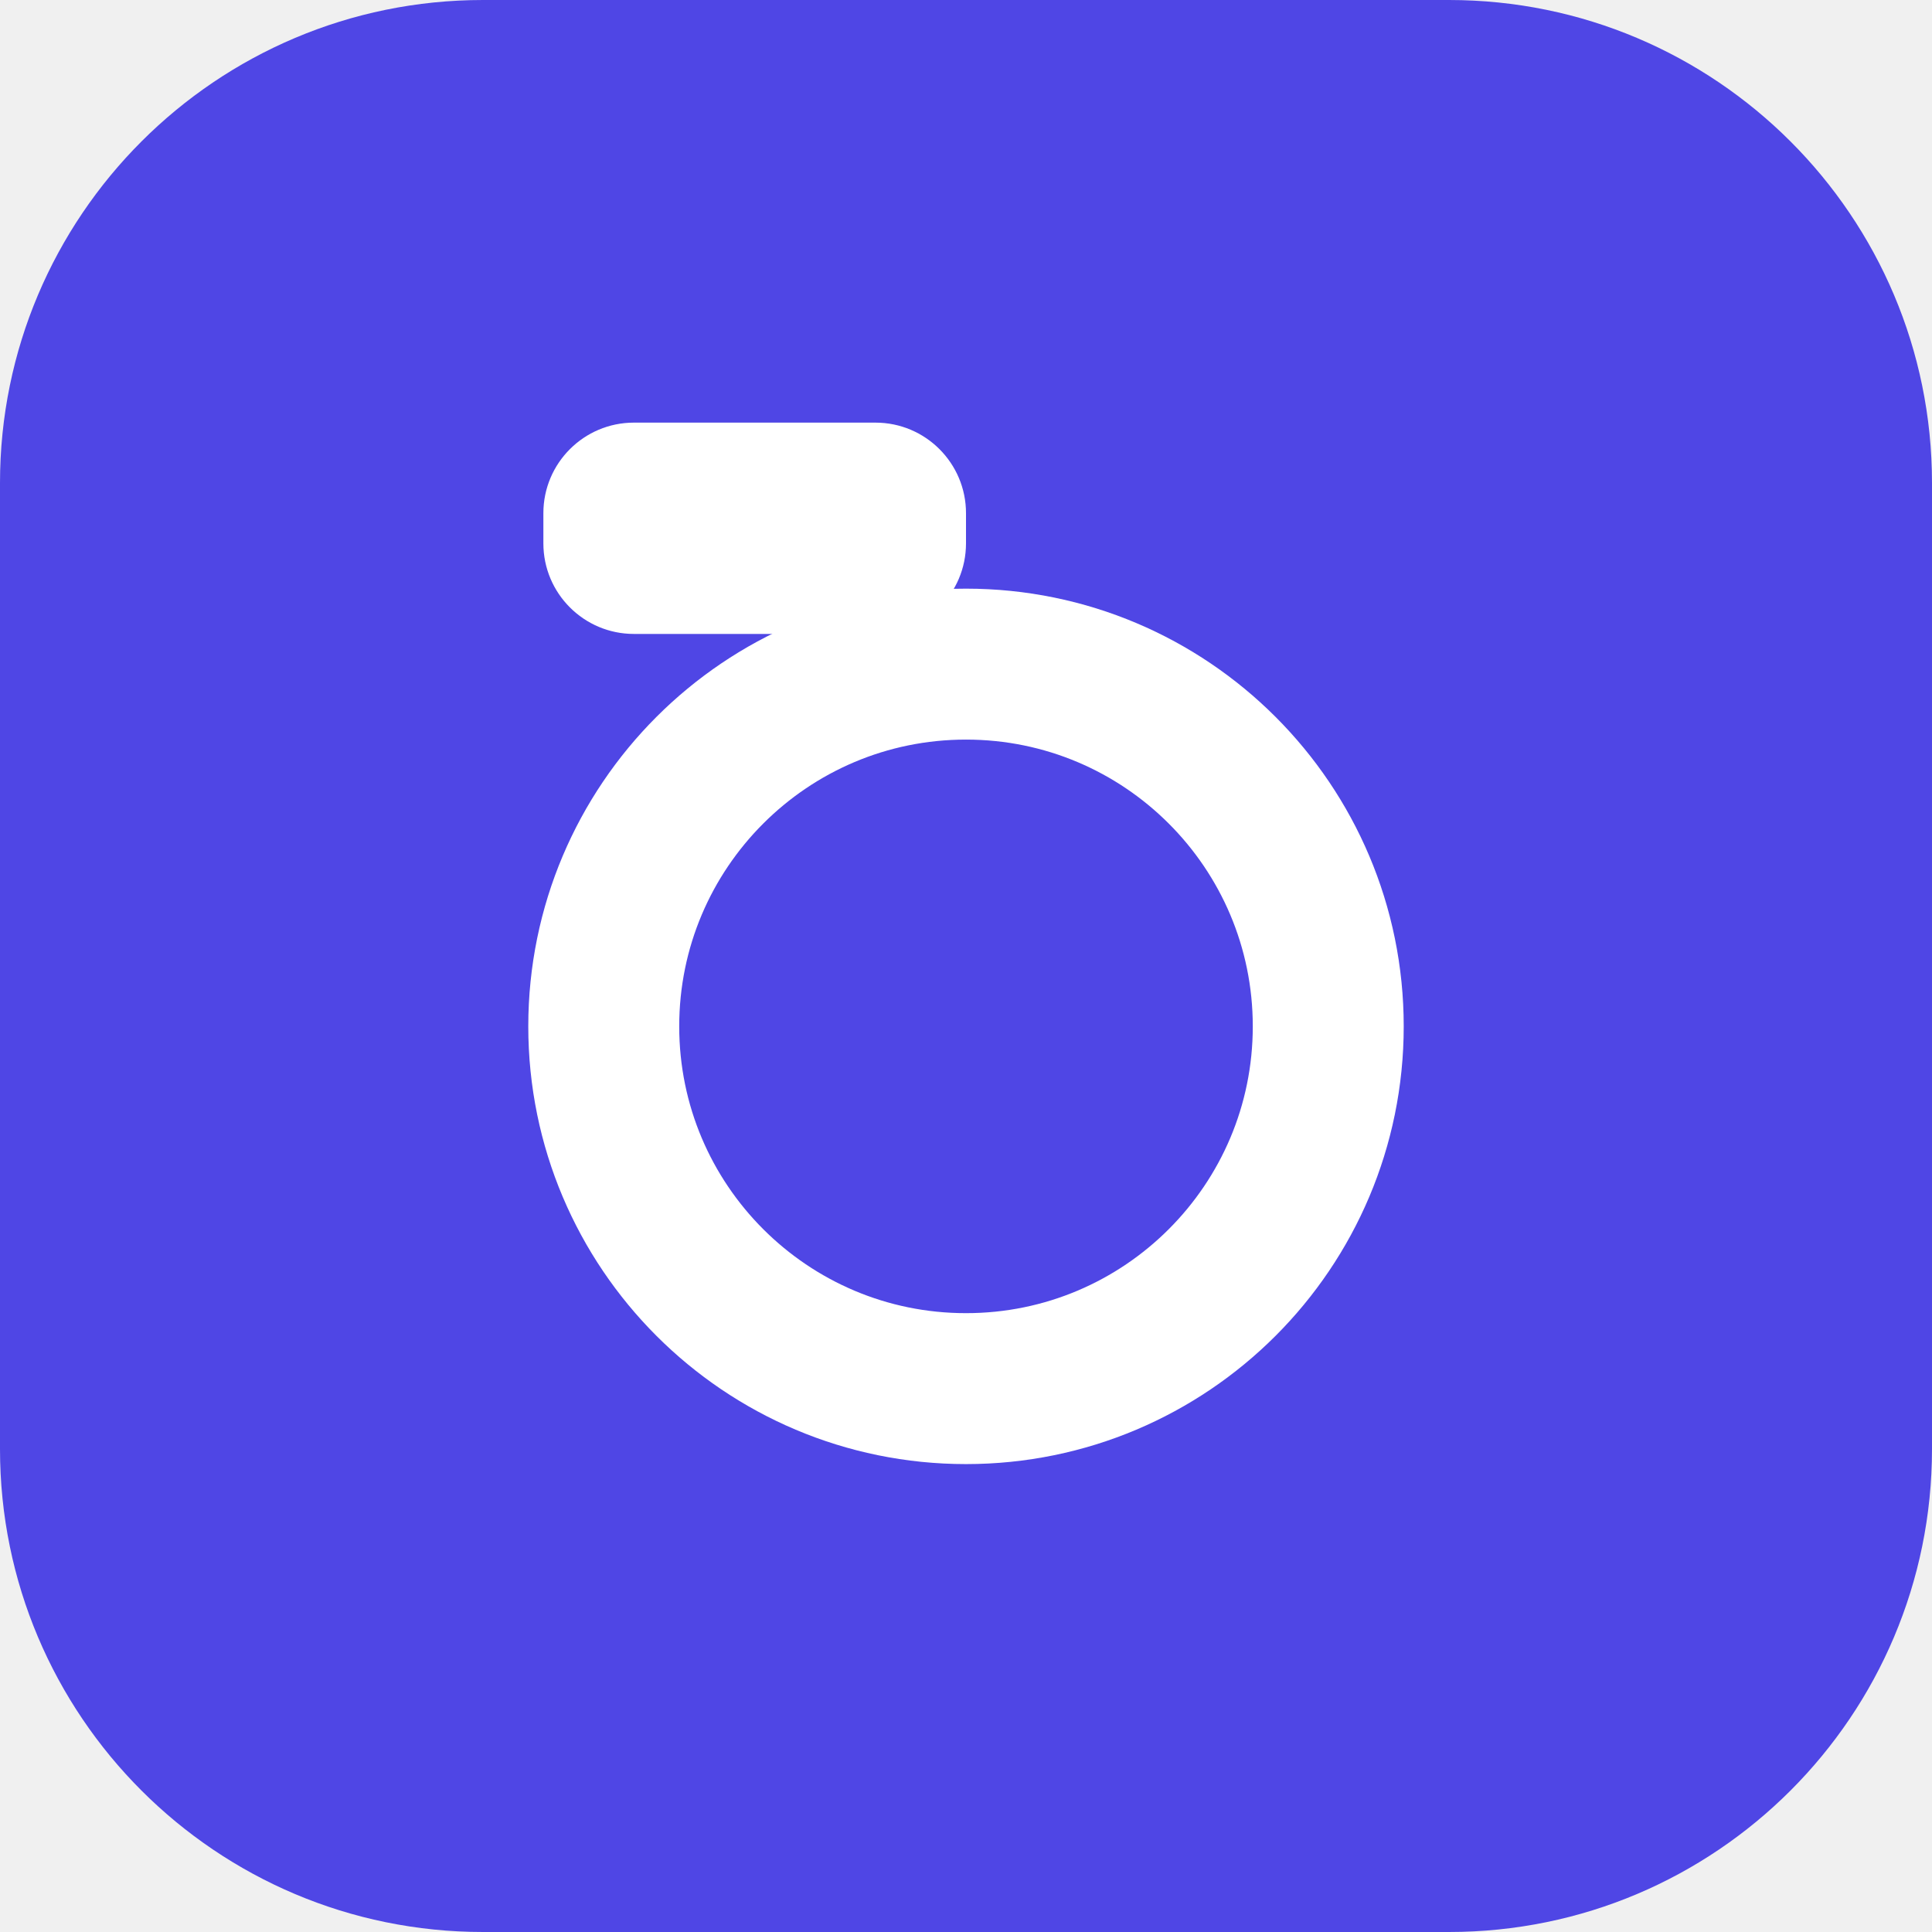
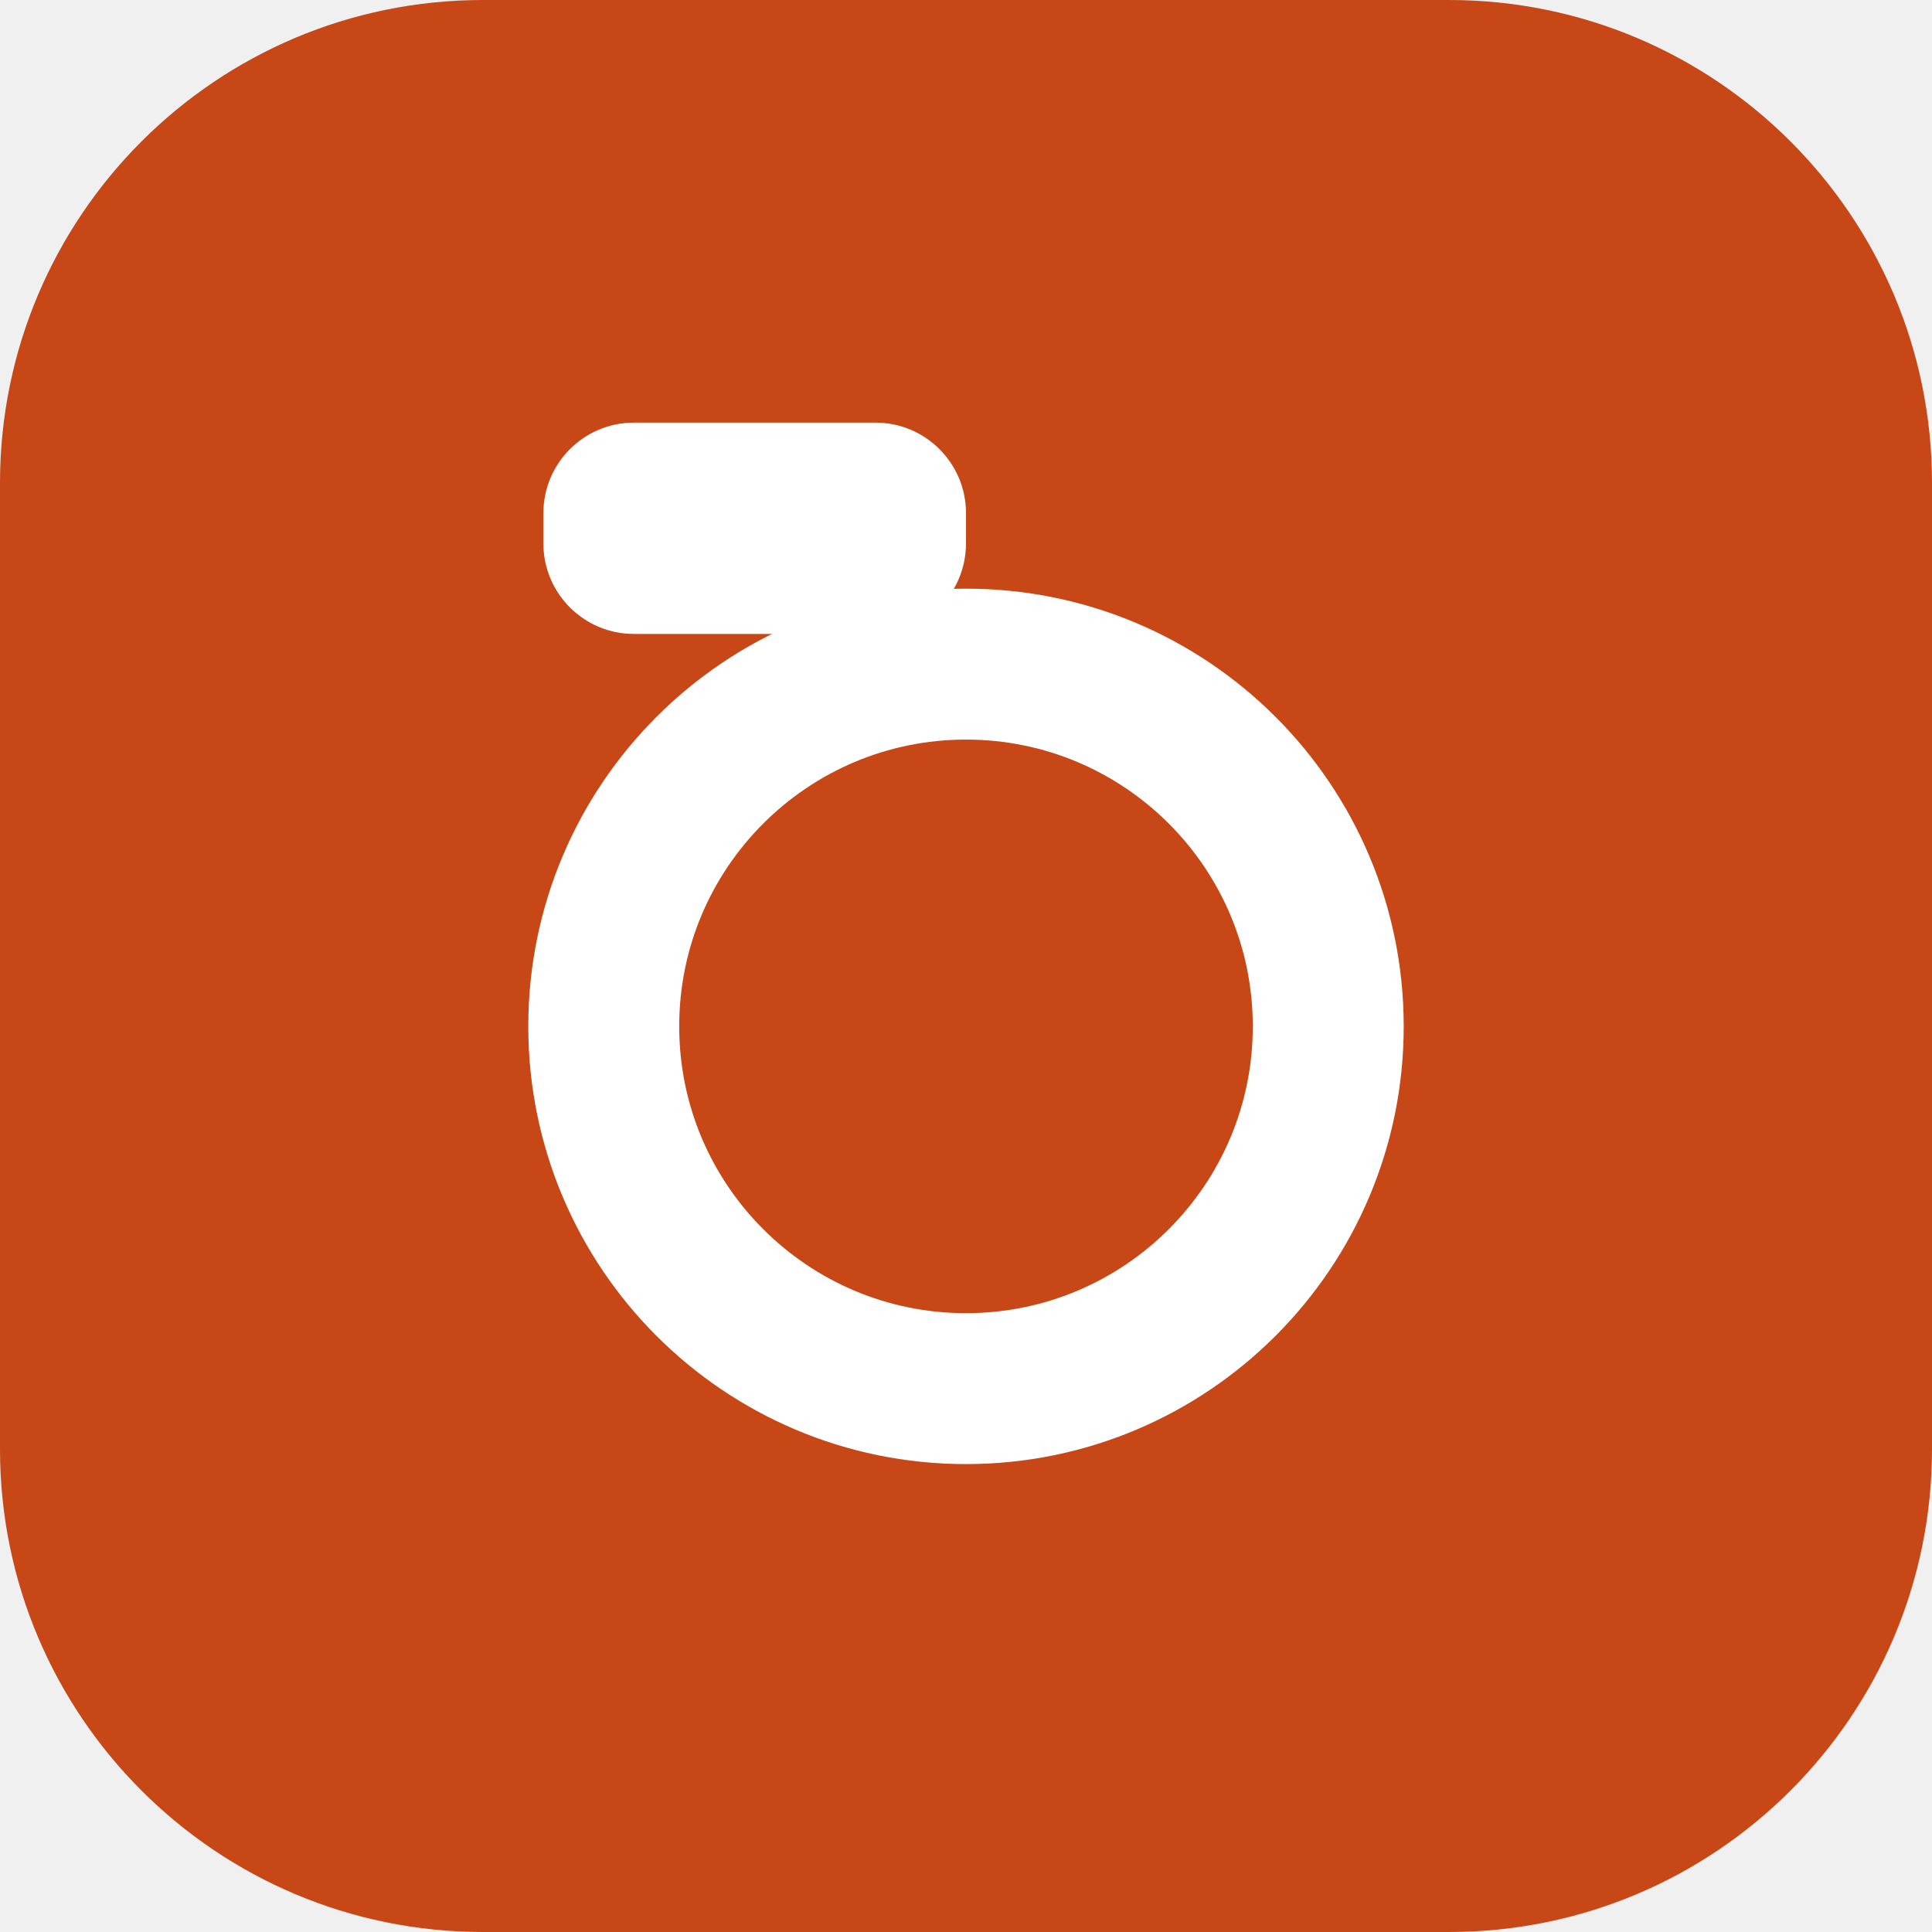
<svg xmlns="http://www.w3.org/2000/svg" viewBox="0 0 64 64">
-   <rect width="64" height="64" rx="16" fill="#4f46e5" />
+   <rect width="64" height="64" rx="16" fill="#c74716" />
  <circle cx="32" cy="34" r="12" fill="none" stroke="#fff" stroke-width="5" />
  <rect x="18" y="14" width="14" height="7" rx="3" fill="#fff" />
</svg>
